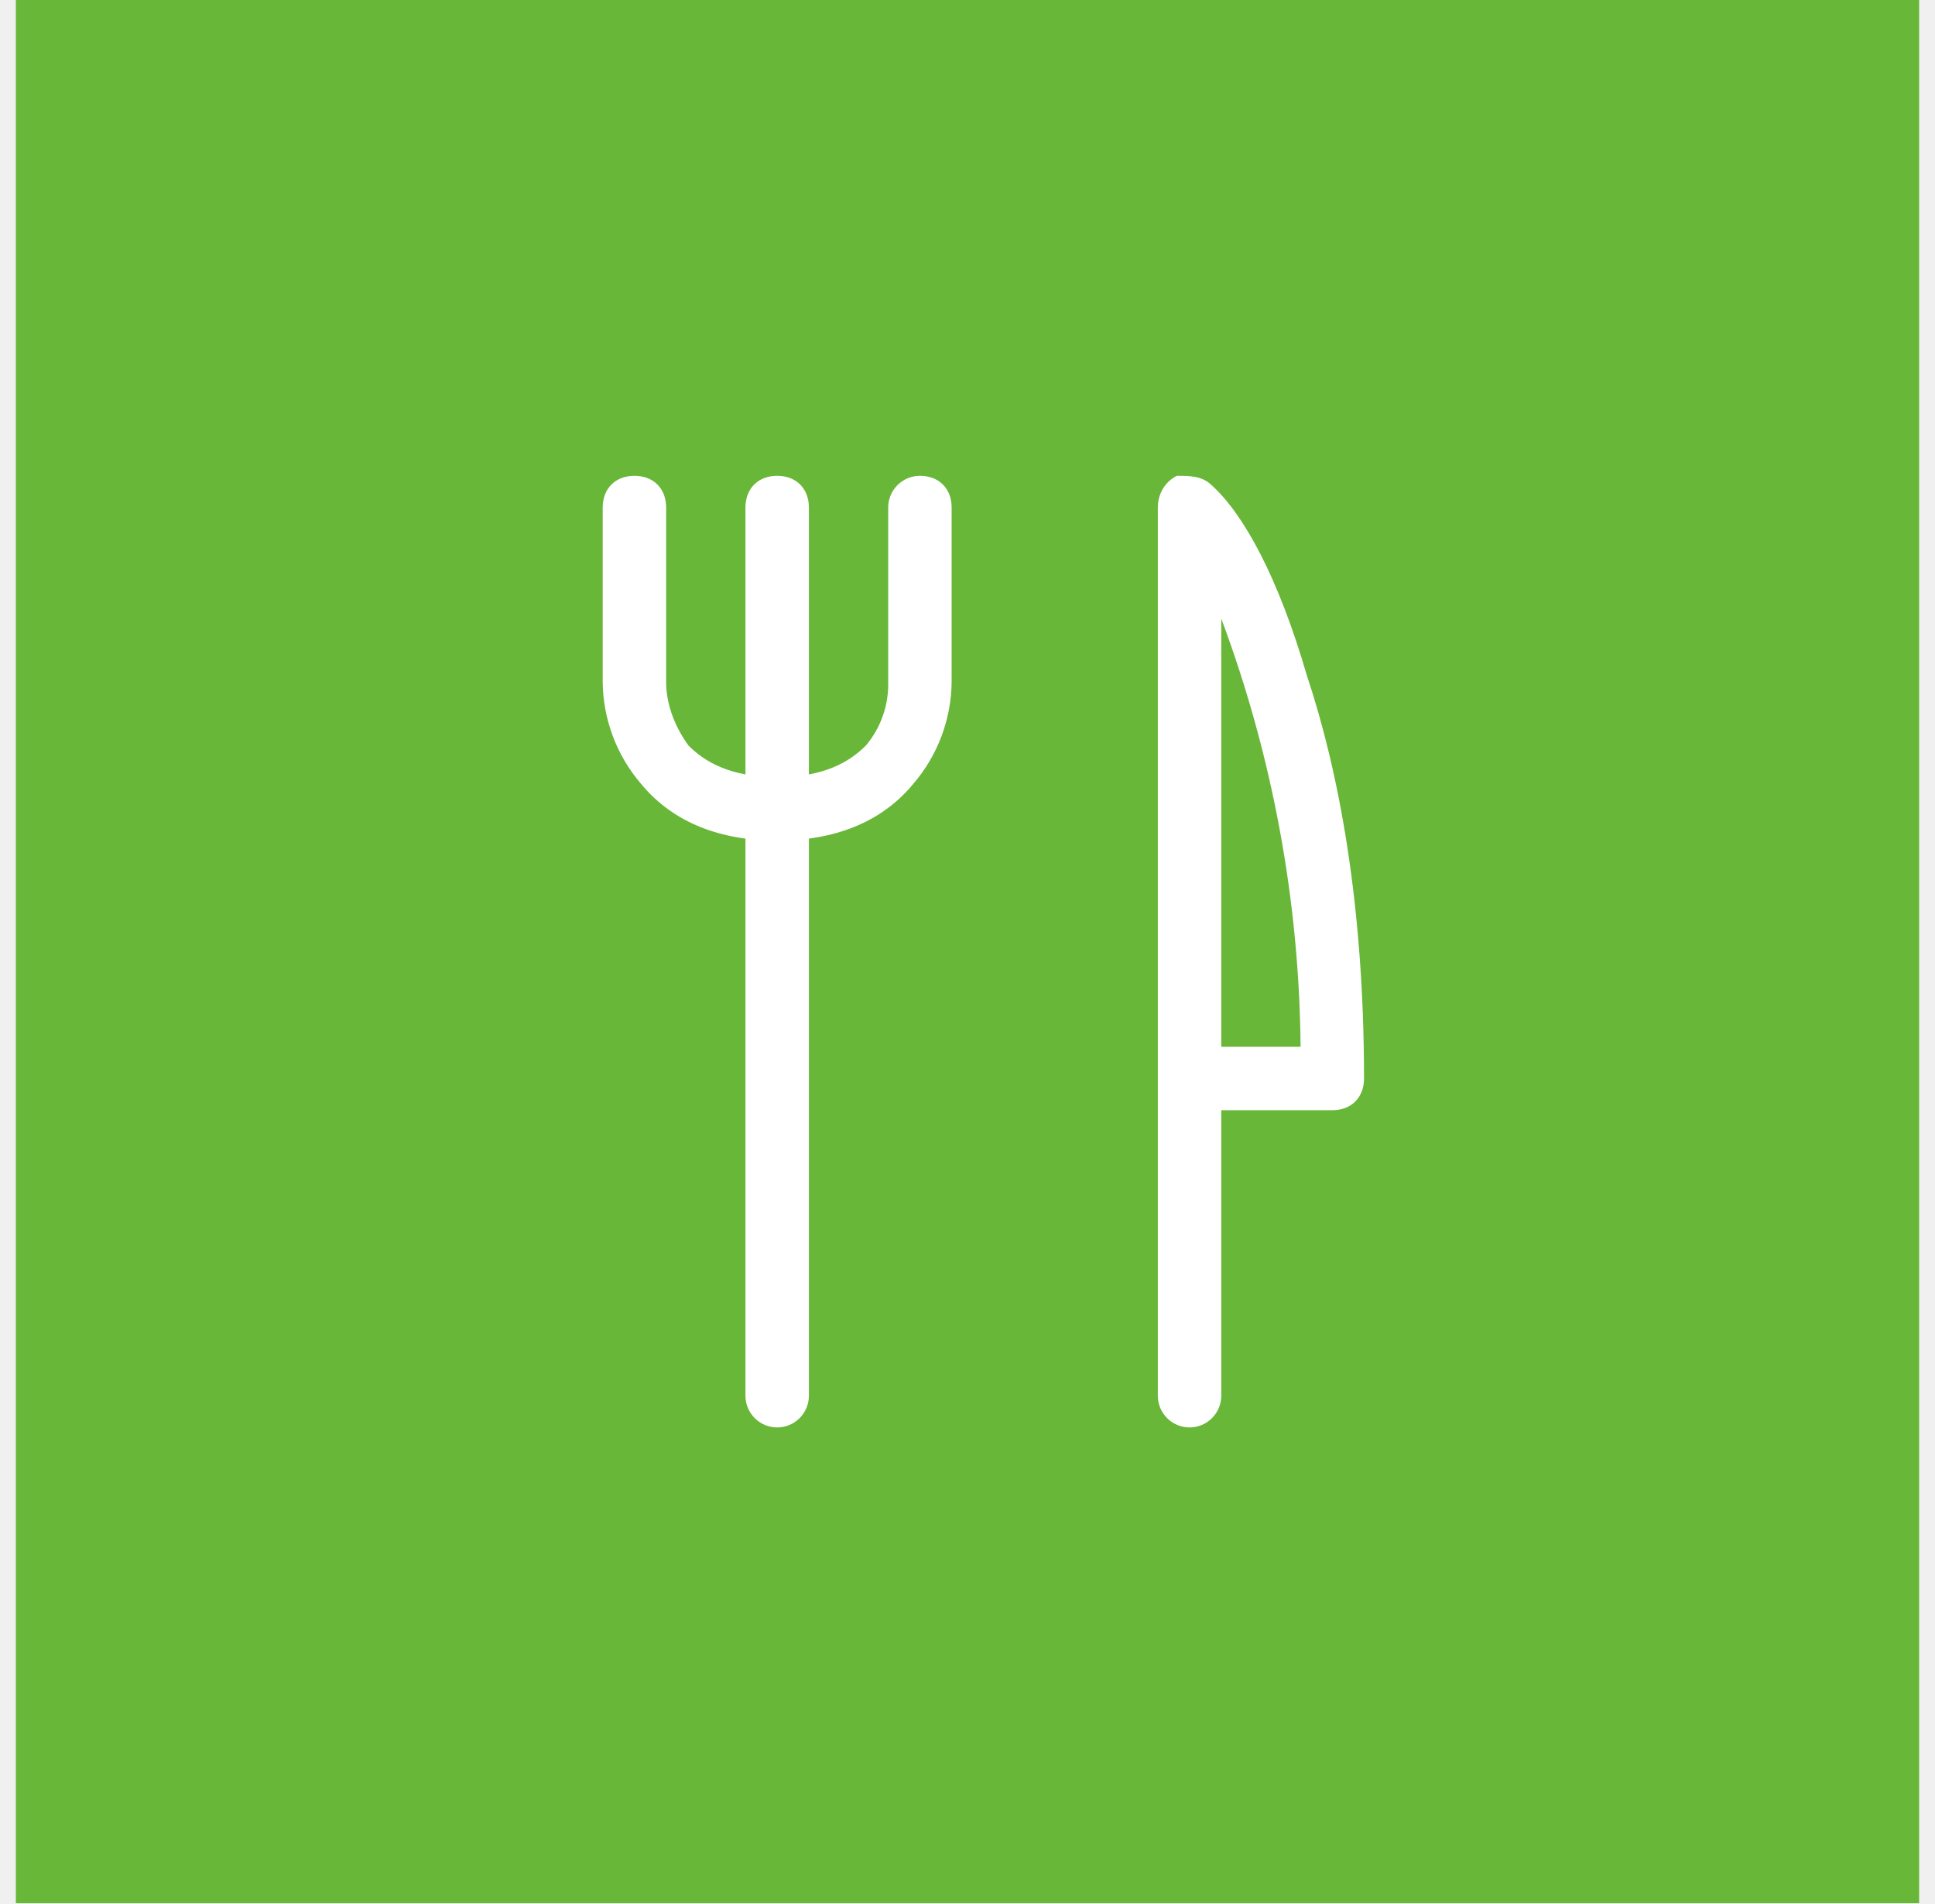
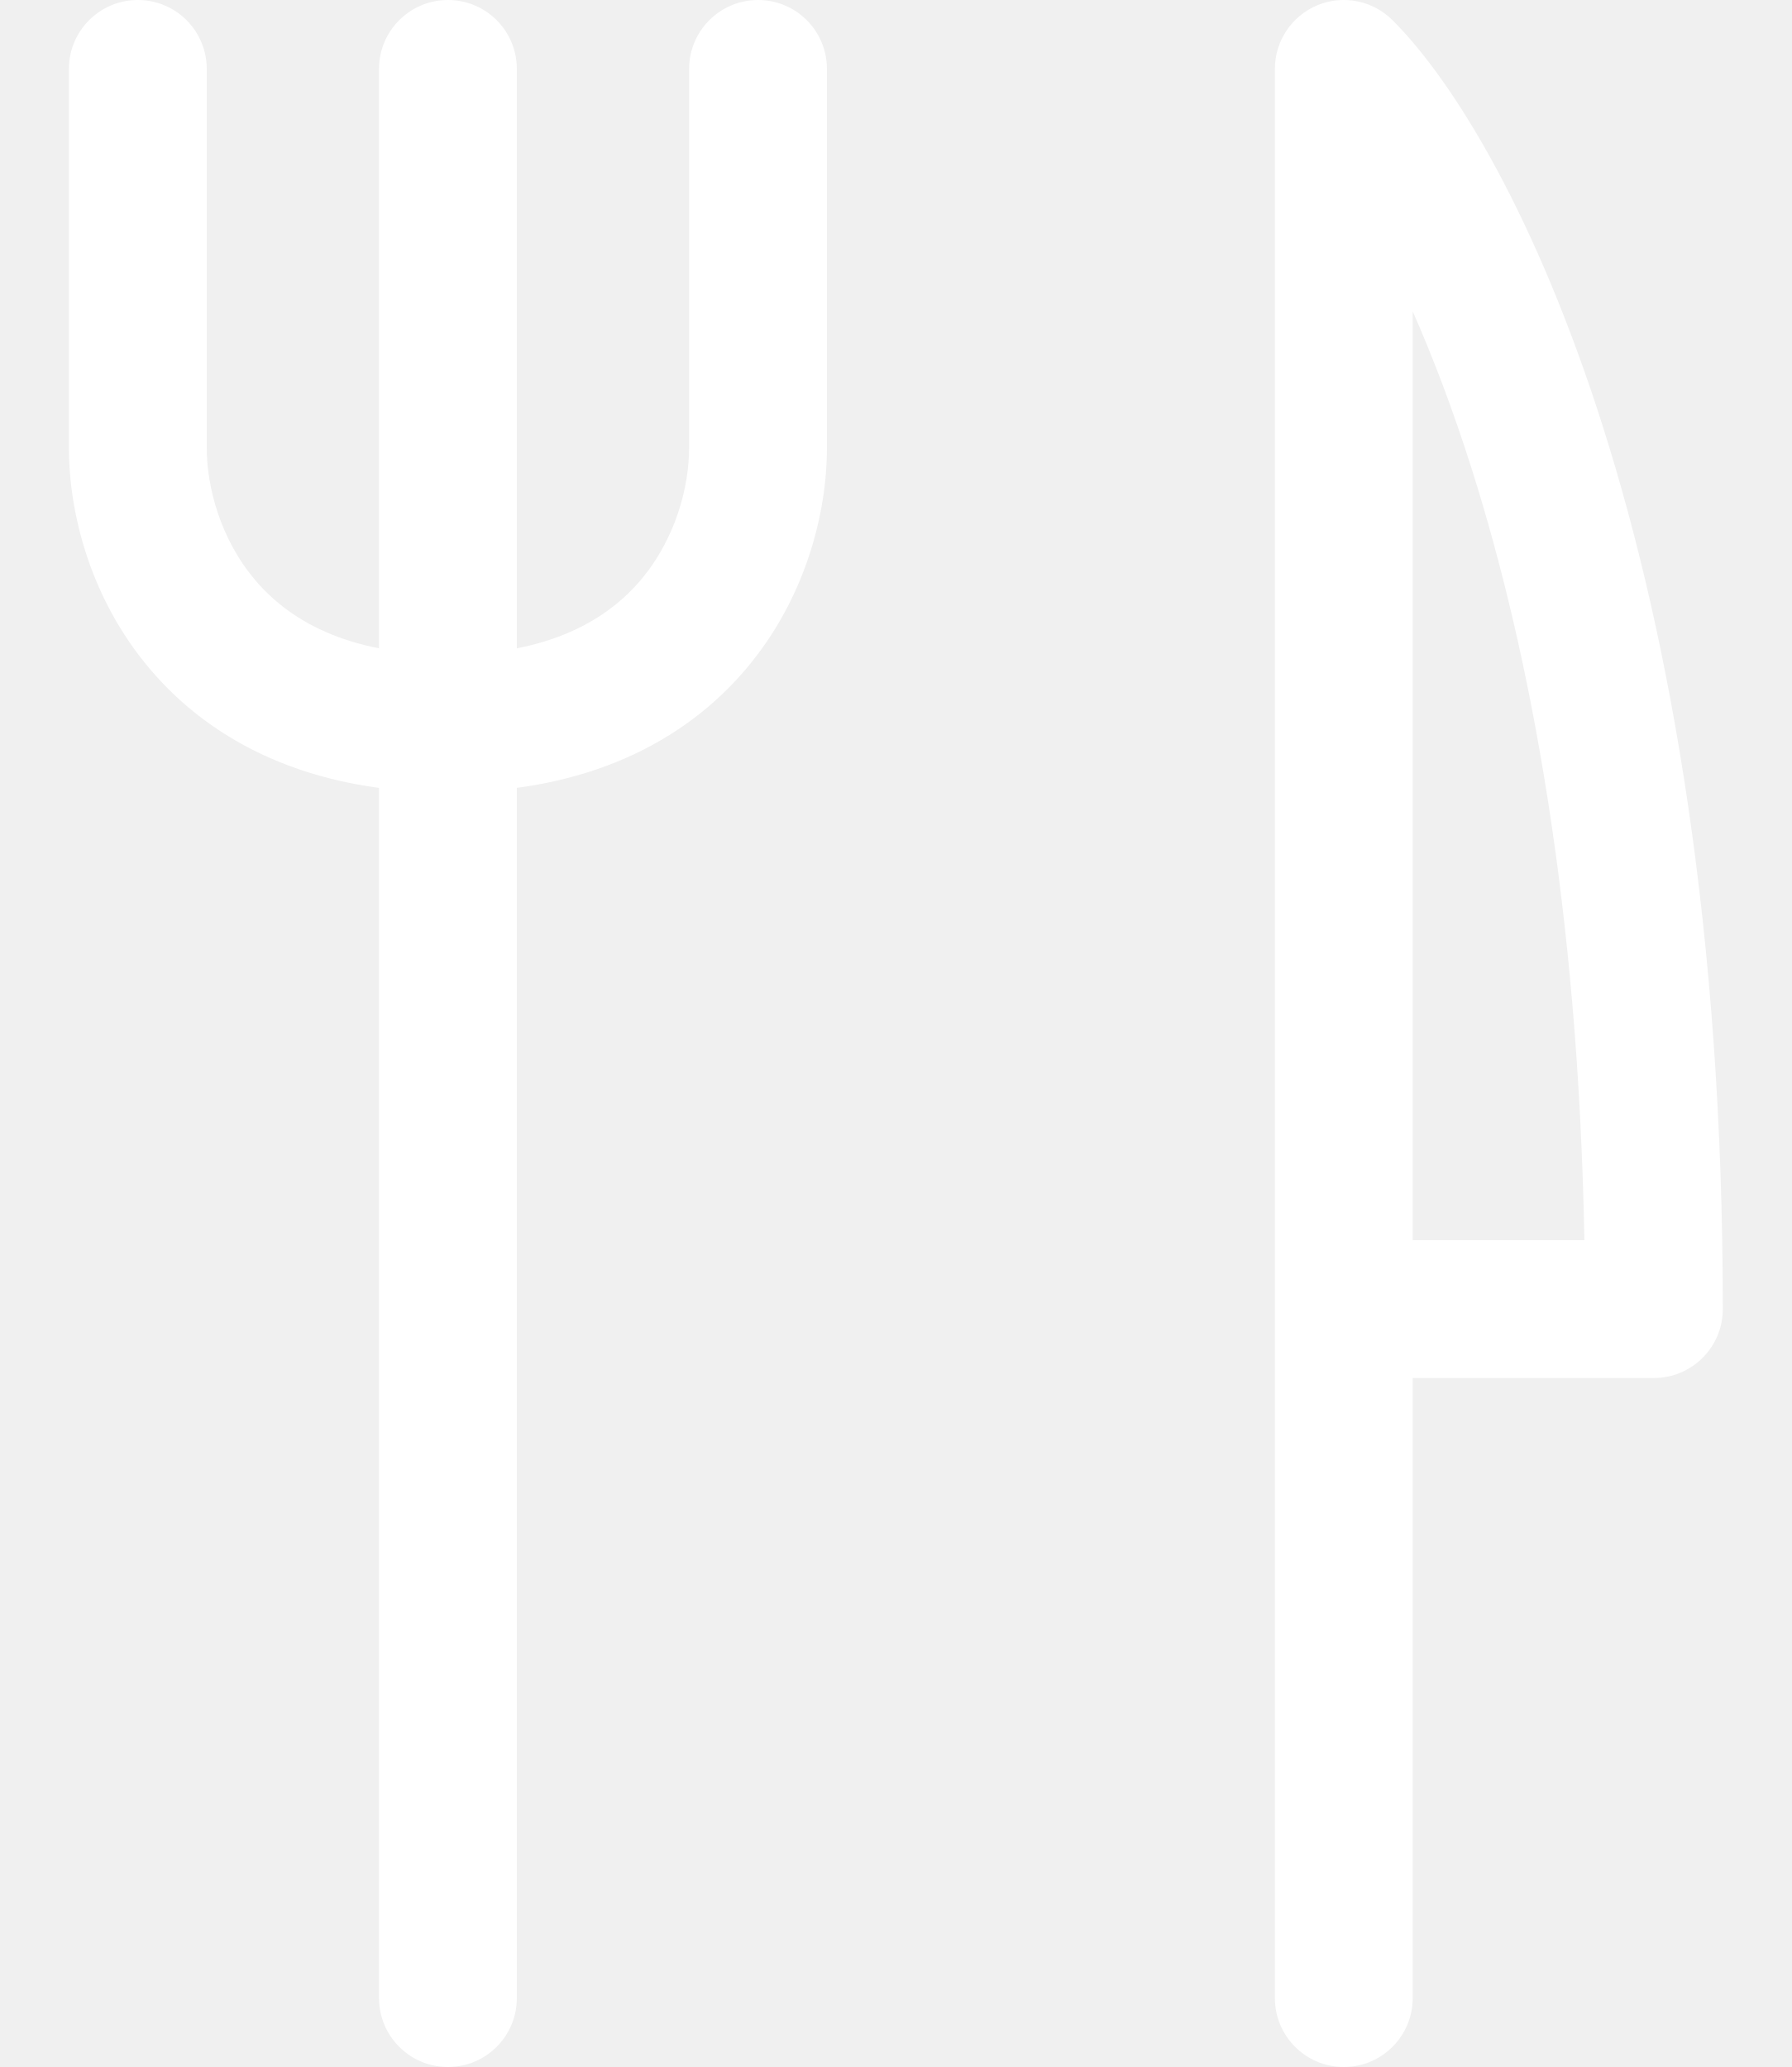
- <svg xmlns="http://www.w3.org/2000/svg" width="61" height="60" fill="none">
-   <path fill="#68B738" d="M.5 0h60v60H.5z" />
-   <path fill-rule="evenodd" clip-rule="evenodd" d="M37.1 15c.4 0 .8 0 1.1.3 1 .9 2.1 2.9 3 6 1 3 1.8 7.2 1.8 12.7 0 .6-.4 1-1 1h-3.5v9a1 1 0 1 1-2 0V16c0-.4.2-.8.6-1Zm1.4 18H41a39.6 39.6 0 0 0-2.5-13.5V33ZM24.5 15c.6 0 1 .4 1 1v28a1 1 0 1 1-2 0V16c0-.6.4-1 1-1Z" fill="#fff" />
-   <path fill-rule="evenodd" clip-rule="evenodd" d="M20 15c.6 0 1 .4 1 1v5.5c0 .6.2 1.3.7 2 .5.5 1.3 1 2.8 1a1 1 0 1 1 0 2c-2 0-3.4-.7-4.3-1.8a5 5 0 0 1-1.2-3.2V16c0-.6.4-1 1-1Z" fill="#fff" />
-   <path fill-rule="evenodd" clip-rule="evenodd" d="M29 15a1 1 0 0 0-1 1v5.5a3 3 0 0 1-.7 2c-.5.5-1.3 1-2.8 1a1 1 0 0 0 0 2c2 0 3.4-.7 4.3-1.8a5 5 0 0 0 1.2-3.2V16c0-.6-.4-1-1-1Z" fill="#fff" />
+ <svg xmlns="http://www.w3.org/2000/svg" width="26" height="30" viewBox="0 0 26 30" fill="none">
+   <path fill-rule="evenodd" clip-rule="evenodd" d="M19.117 0.076C19.491 -0.079 19.921 0.007 20.207 0.293C21.116 1.201 22.304 3.171 23.266 6.211C24.237 9.28 25 13.508 25 19C25 19.552 24.552 20 24 20H20.5V29C20.5 29.552 20.052 30 19.5 30C18.948 30 18.5 29.552 18.5 29V1C18.5 0.596 18.744 0.231 19.117 0.076ZM20.5 18H22.991C22.905 13.184 22.205 9.488 21.359 6.814C21.081 5.935 20.788 5.171 20.5 4.519V18Z" fill="white" />
+   <path fill-rule="evenodd" clip-rule="evenodd" d="M6.5 0C7.052 0 7.5 0.448 7.5 1V29C7.5 29.552 7.052 30 6.5 30C5.948 30 5.5 29.552 5.5 29V1C5.5 0.448 5.948 0 6.5 0Z" fill="white" />
+   <path fill-rule="evenodd" clip-rule="evenodd" d="M2 0C2.552 0 3 0.448 3 1V6.5C3 7.057 3.192 7.815 3.701 8.417C4.18 8.983 5.014 9.5 6.5 9.5C7.052 9.5 7.5 9.948 7.5 10.5C7.5 11.052 7.052 11.5 6.5 11.5C4.485 11.5 3.07 10.767 2.174 9.708C1.308 8.685 1 7.443 1 6.5V1C1 0.448 1.448 0 2 0Z" fill="white" />
+   <path fill-rule="evenodd" clip-rule="evenodd" d="M11 0C10.448 0 10 0.448 10 1V6.5C10 7.057 9.808 7.815 9.299 8.417C8.82 8.983 7.985 9.5 6.5 9.5C5.948 9.5 5.5 9.948 5.5 10.5C5.5 11.052 5.948 11.5 6.5 11.5C8.514 11.5 9.93 10.767 10.826 9.708C11.692 8.685 12 7.443 12 6.5V1C12 0.448 11.552 0 11 0Z" fill="white" />
</svg>
